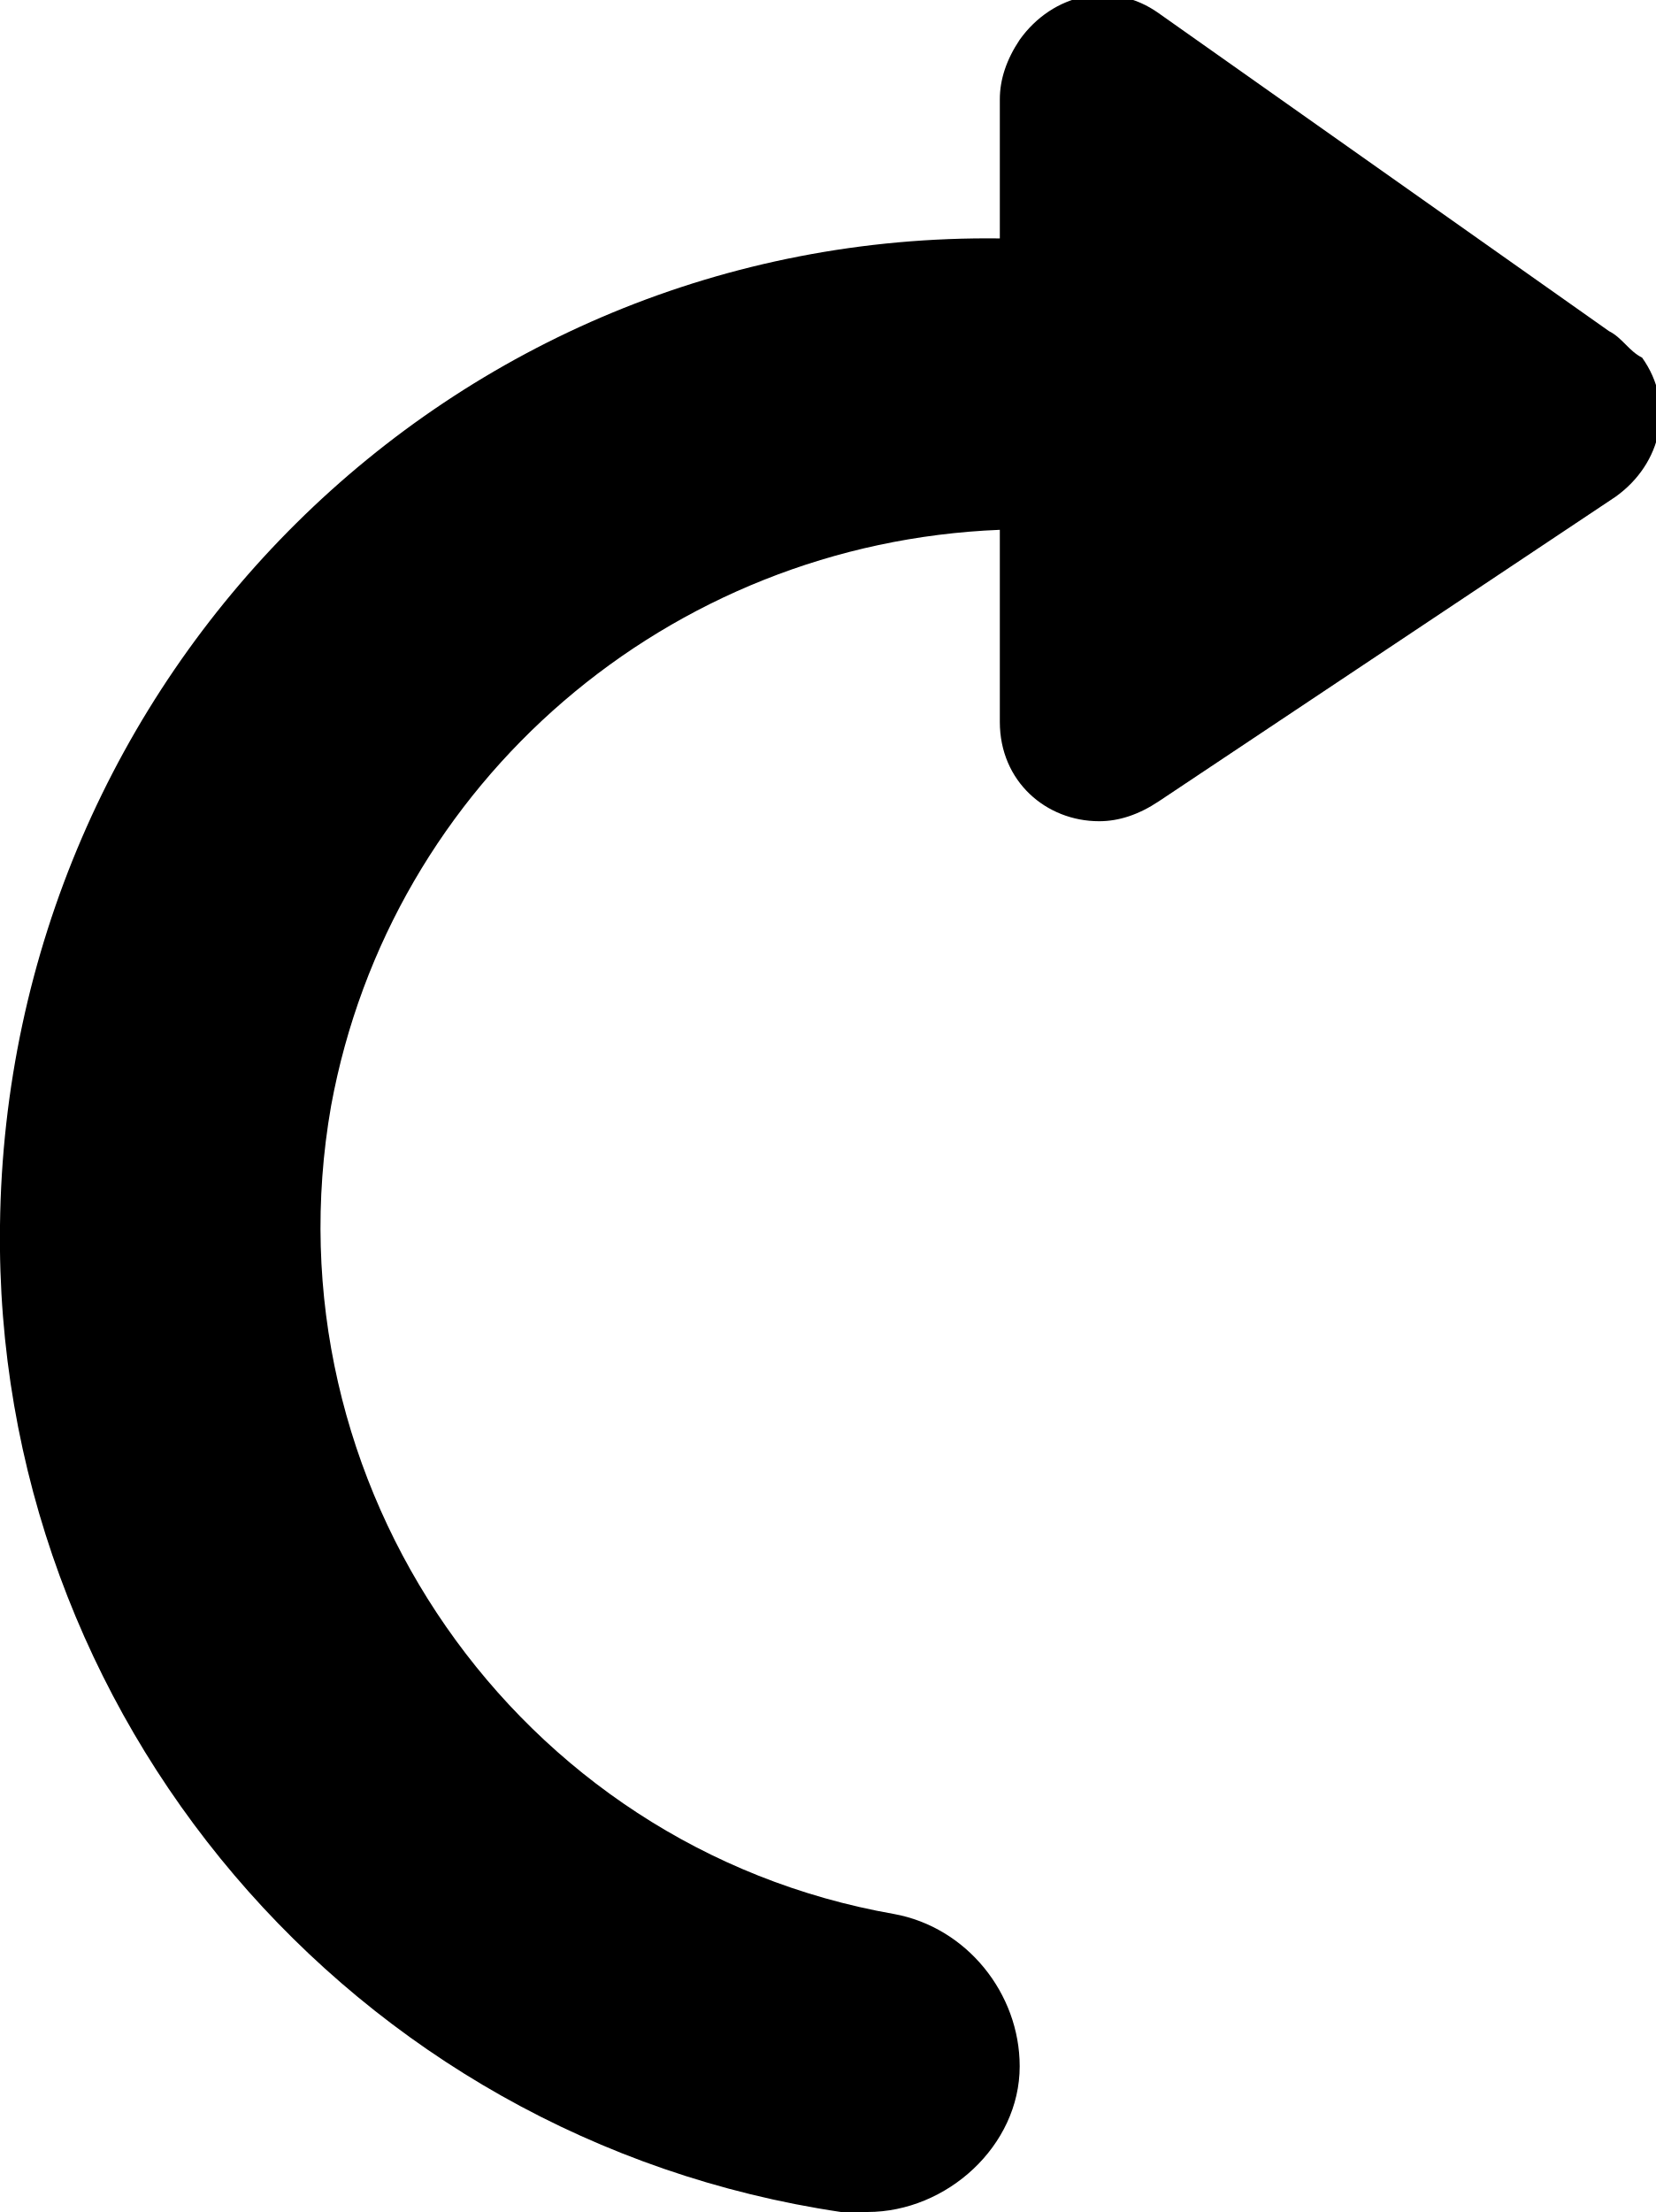
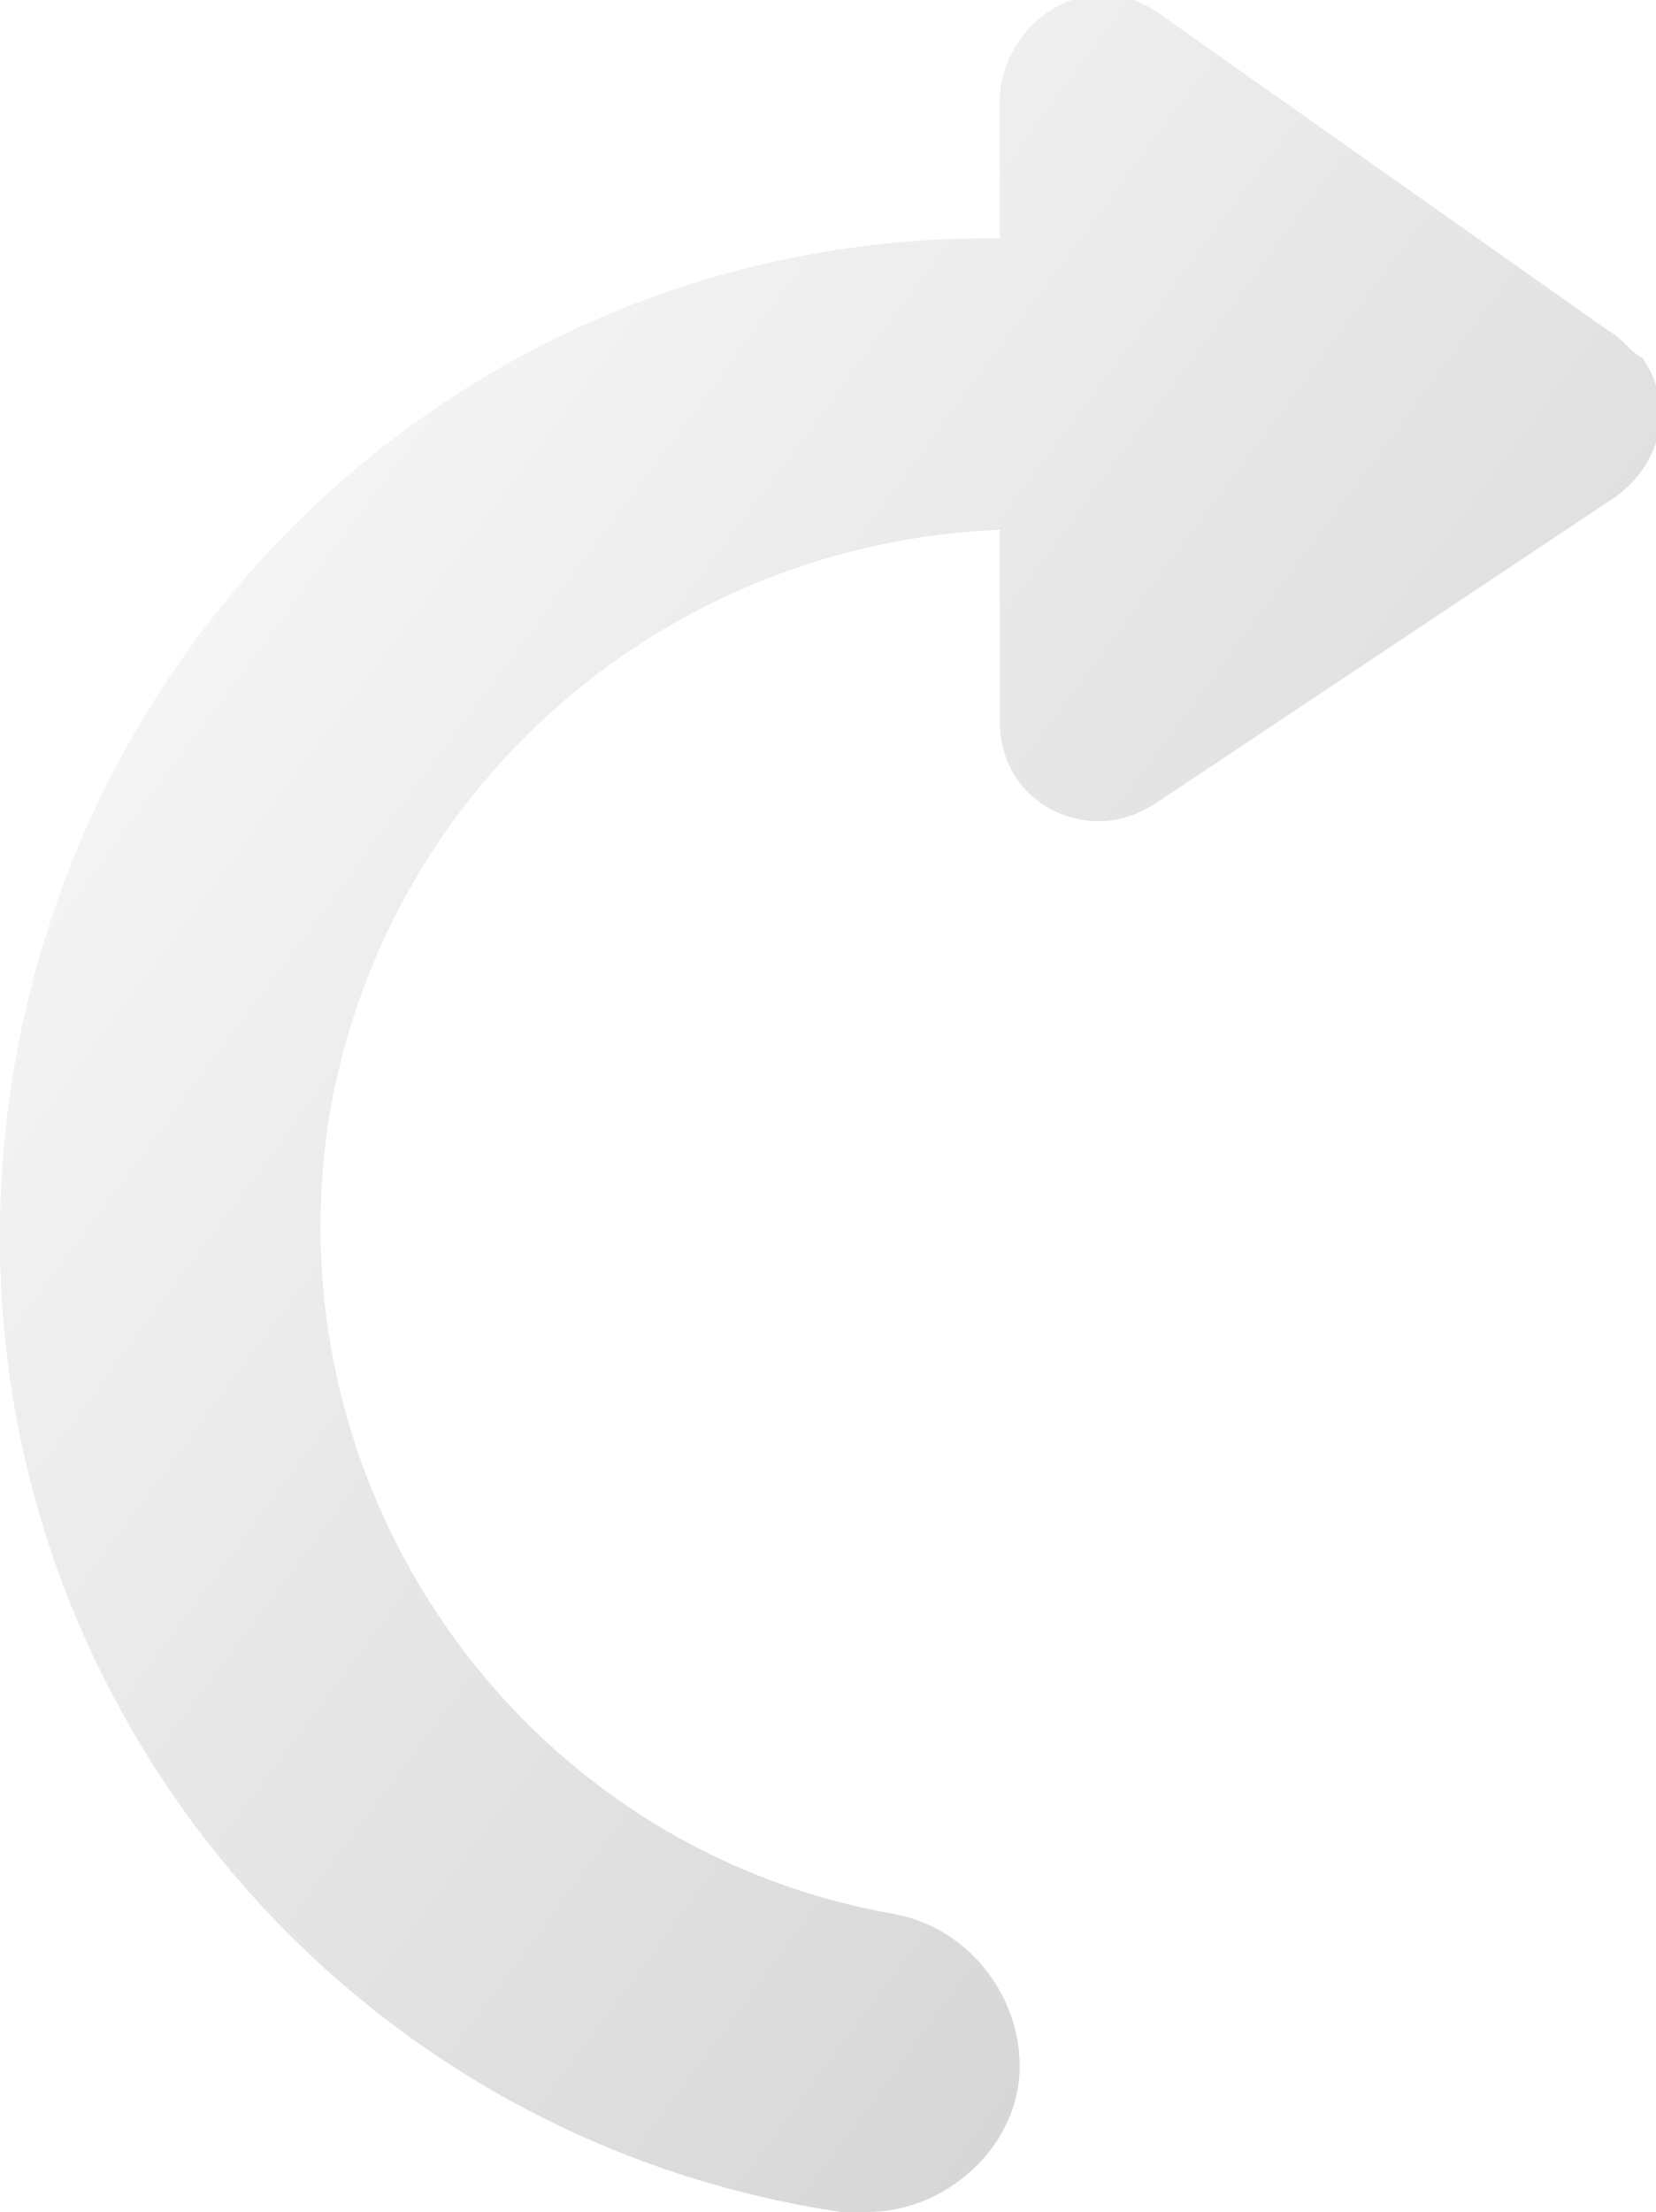
<svg xmlns="http://www.w3.org/2000/svg" version="1.1" x="0px" y="0px" viewBox="0 0 25 33.4" style="enable-background:new 0 0 25 33.4;" xml:space="preserve">
-   <path class="st0" d="M24.3,5l-6.8-4.8c-0.7-0.5-1.6-0.3-2.1,0.4c-0.2,0.3-0.3,0.6-0.3,0.9v2.1C6.8,3.5,0.1,10.2,0,18.5c-0.1,7.4,5.3,13.8,12.7,14.9c0.1,0,0.3,0,0.4,0c1.2,0,2.3-1,2.3-2.2c0-1.1-0.8-2.1-1.9-2.3C7.8,27.9,4,22.4,5,16.7c0.9-4.9,5.1-8.5,10.1-8.7v2.9c0,0.9,0.7,1.5,1.5,1.5c0.3,0,0.6-0.1,0.9-0.3l6.9-4.6c0.7-0.5,0.9-1.4,0.4-2.1C24.6,5.3,24.5,5.1,24.3,5z" />
+   <defs>
+     <linearGradient id="g" x1="0" x2="1" y1="0" y2="1">
+       <stop offset="0" stop-color="#fff" />
+       <stop offset="1" stop-color="#ccc" />
+     </linearGradient>
+   </defs>
+   <path d="M24.3,5l-6.8-4.8c-0.7-0.5-1.6-0.3-2.1,0.4c-0.2,0.3-0.3,0.6-0.3,0.9v2.1C6.8,3.5,0.1,10.2,0,18.5c-0.1,7.4,5.3,13.8,12.7,14.9c0.1,0,0.3,0,0.4,0c1.2,0,2.3-1,2.3-2.2c0-1.1-0.8-2.1-1.9-2.3C7.8,27.9,4,22.4,5,16.7c0.9-4.9,5.1-8.5,10.1-8.7v2.9c0,0.9,0.7,1.5,1.5,1.5c0.3,0,0.6-0.1,0.9-0.3l6.9-4.6c0.7-0.5,0.9-1.4,0.4-2.1C24.6,5.3,24.5,5.1,24.3,5z" fill="url(#g)" />
</svg>
